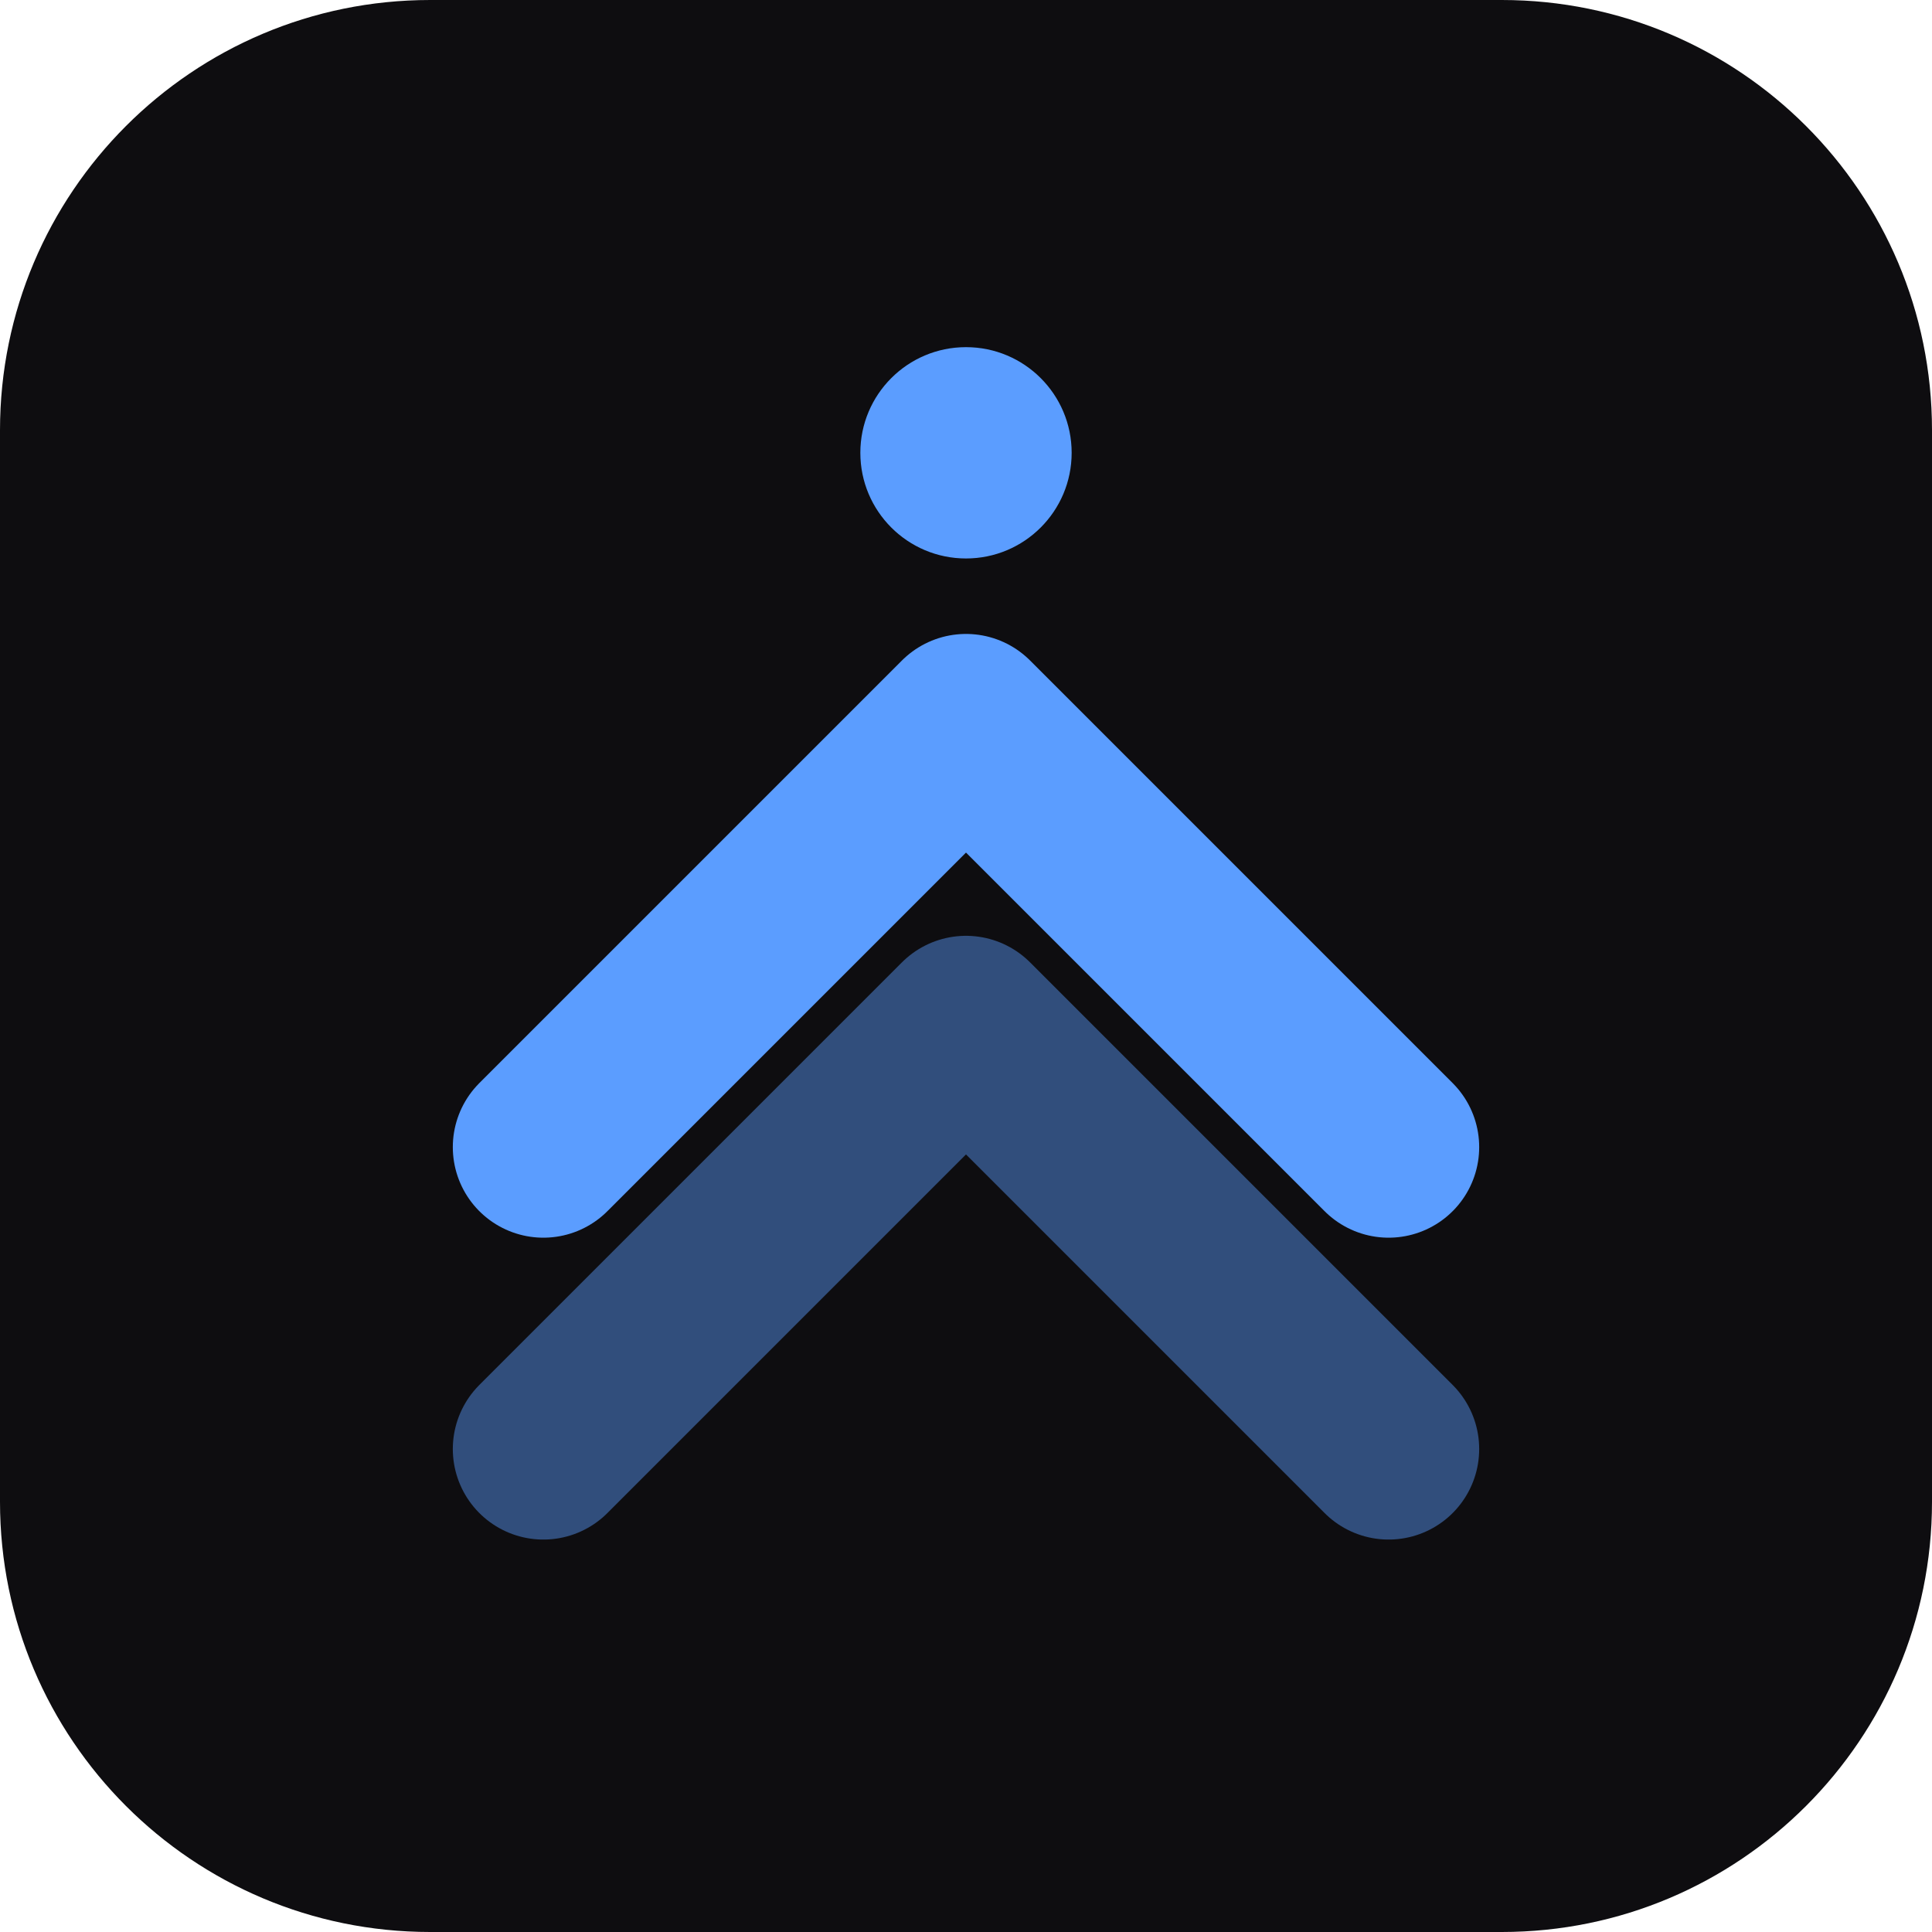
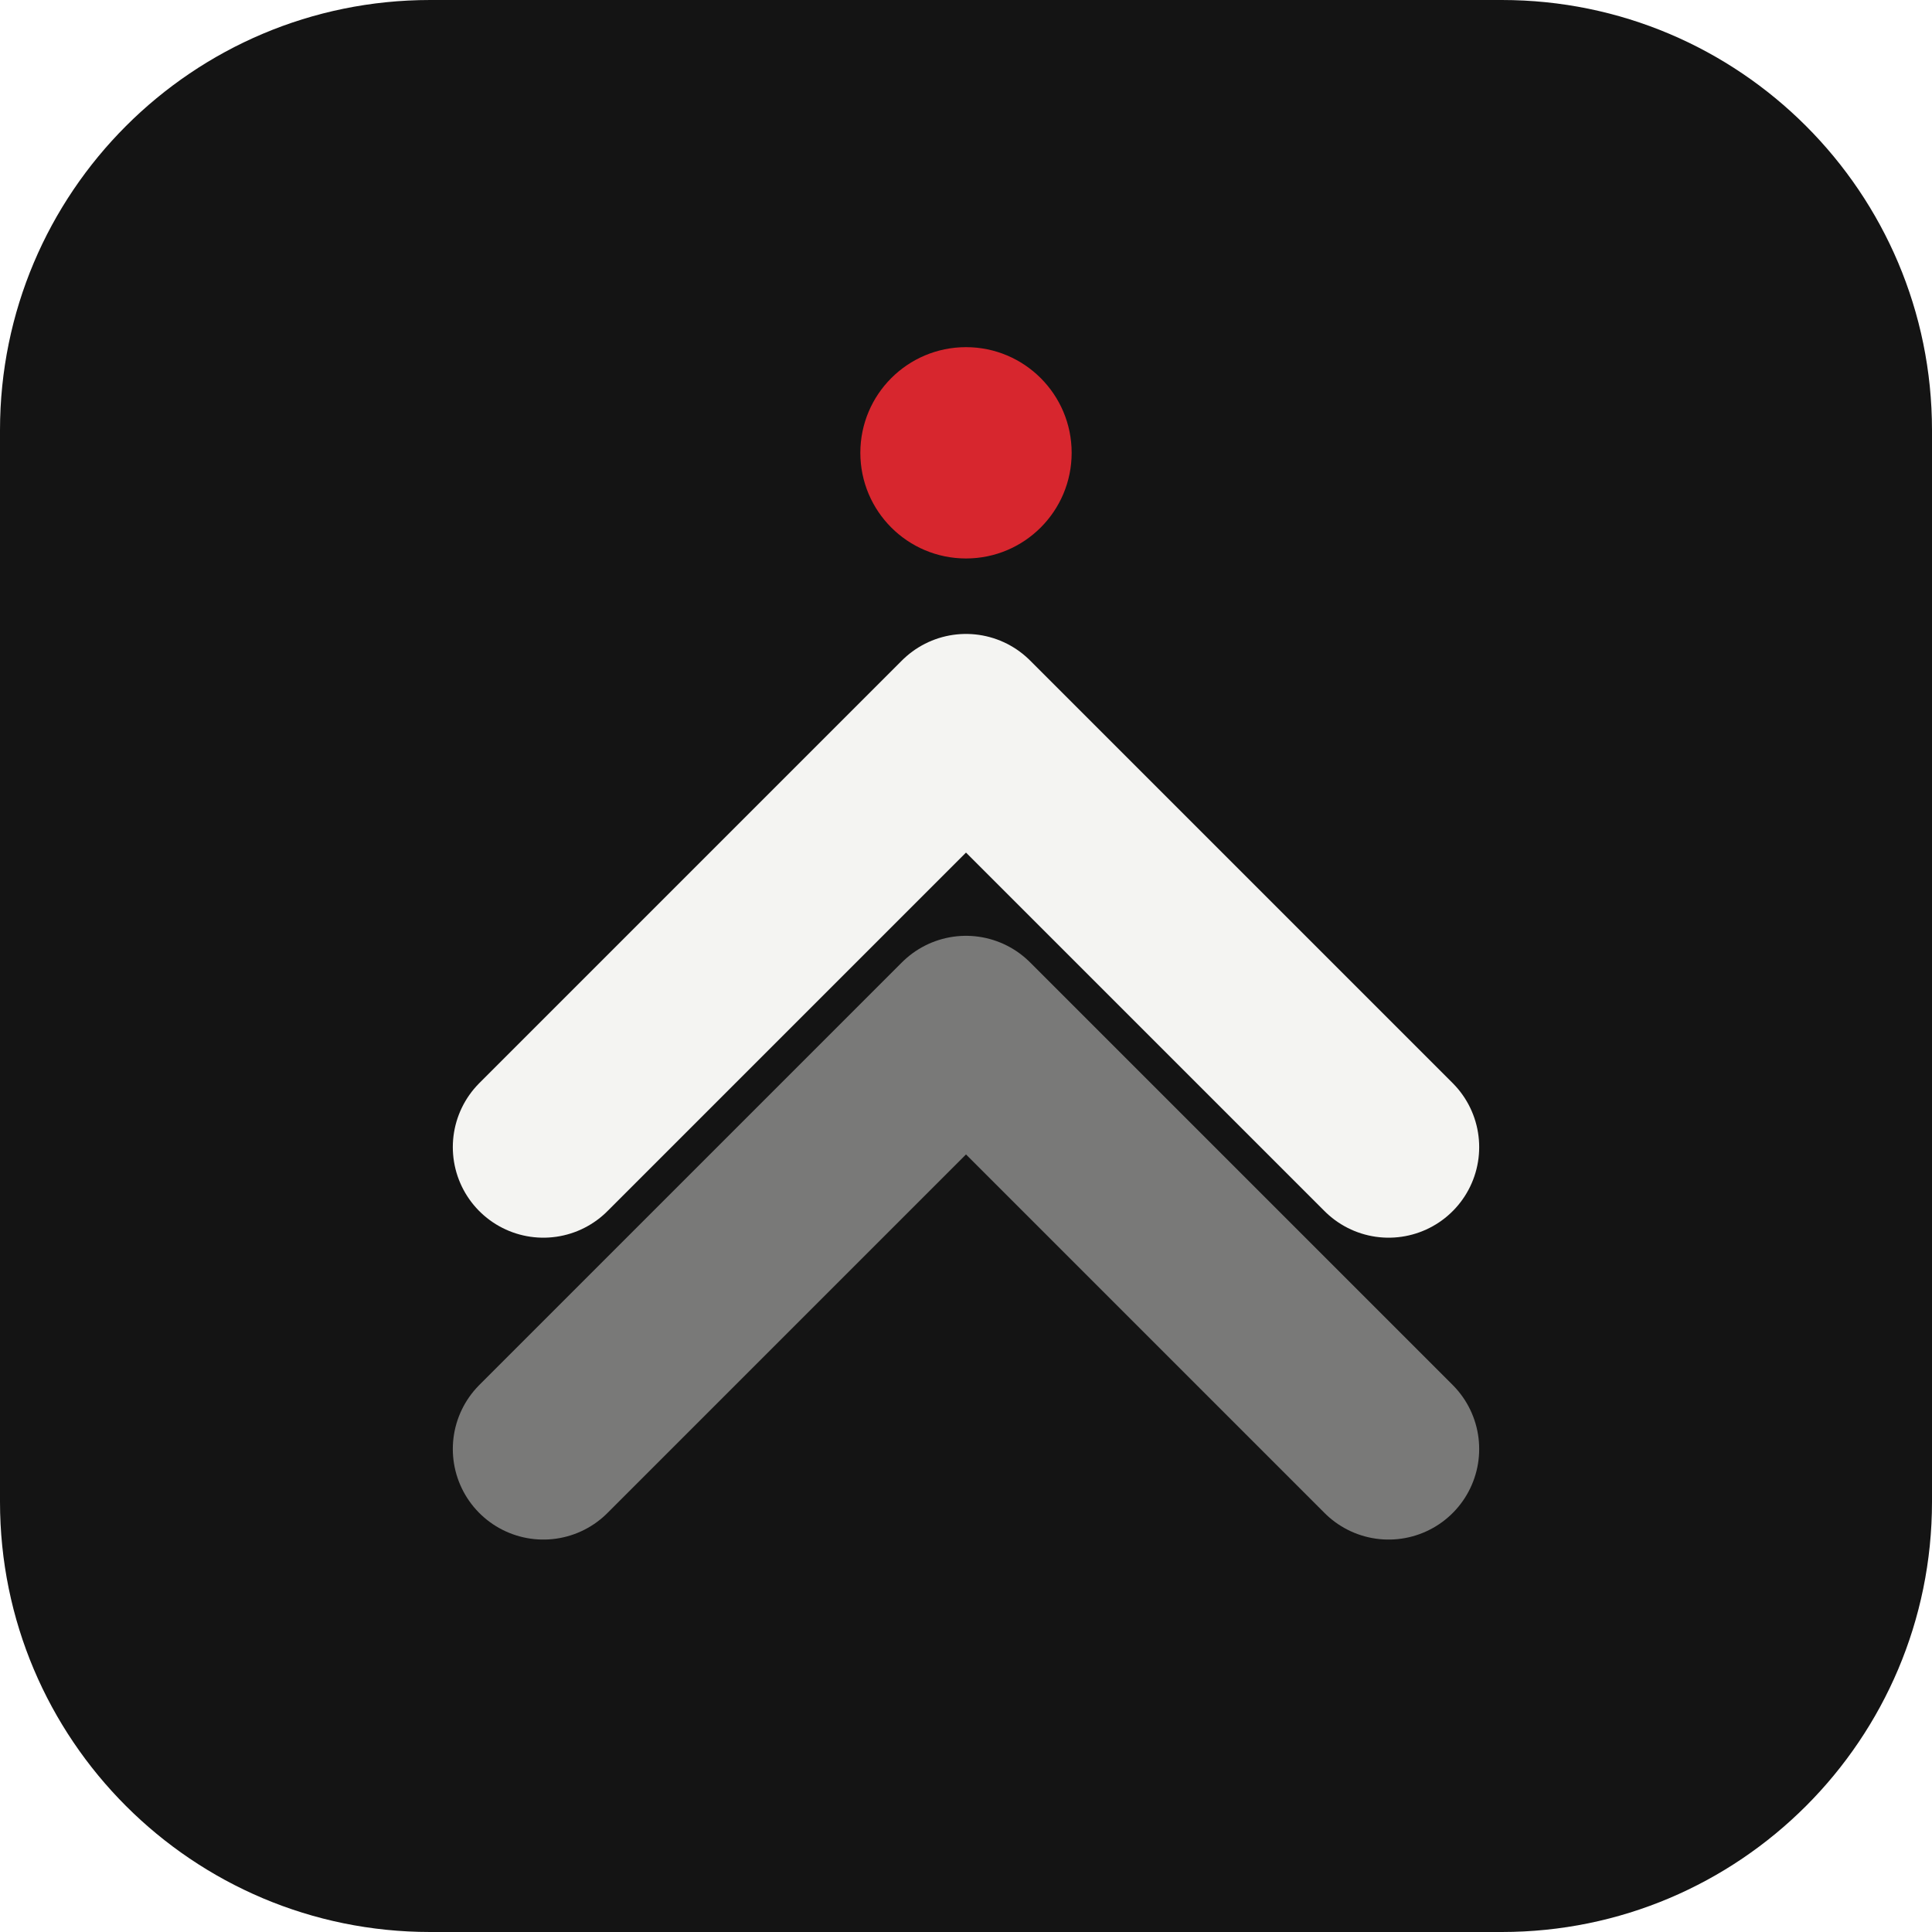
<svg xmlns="http://www.w3.org/2000/svg" viewBox="0 0 1024 1024">
-   <rect width="1024" height="1024" rx="228" fill="#0e0d10" />
-   <g transform="translate(128 128) scale(32)" fill="none" stroke="#5b9dff" stroke-width="3" stroke-linecap="round" stroke-linejoin="round">
+   <rect width="1024" height="1024" rx="228" fill="#141414" />
+   <g transform="translate(128 128) scale(32)" fill="none" stroke="#f4f4f2" stroke-width="3" stroke-linecap="round" stroke-linejoin="round">
    <path d="M5 20 12 13 19 20" opacity=".45" />
    <path d="M5 15 12 8 19 15" />
-     <circle cx="12" cy="3.5" r="1.75" fill="#5b9dff" stroke="none" />
+     <circle cx="12" cy="3.5" r="1.75" fill="#d7262e" stroke="none" />
  </g>
</svg>
